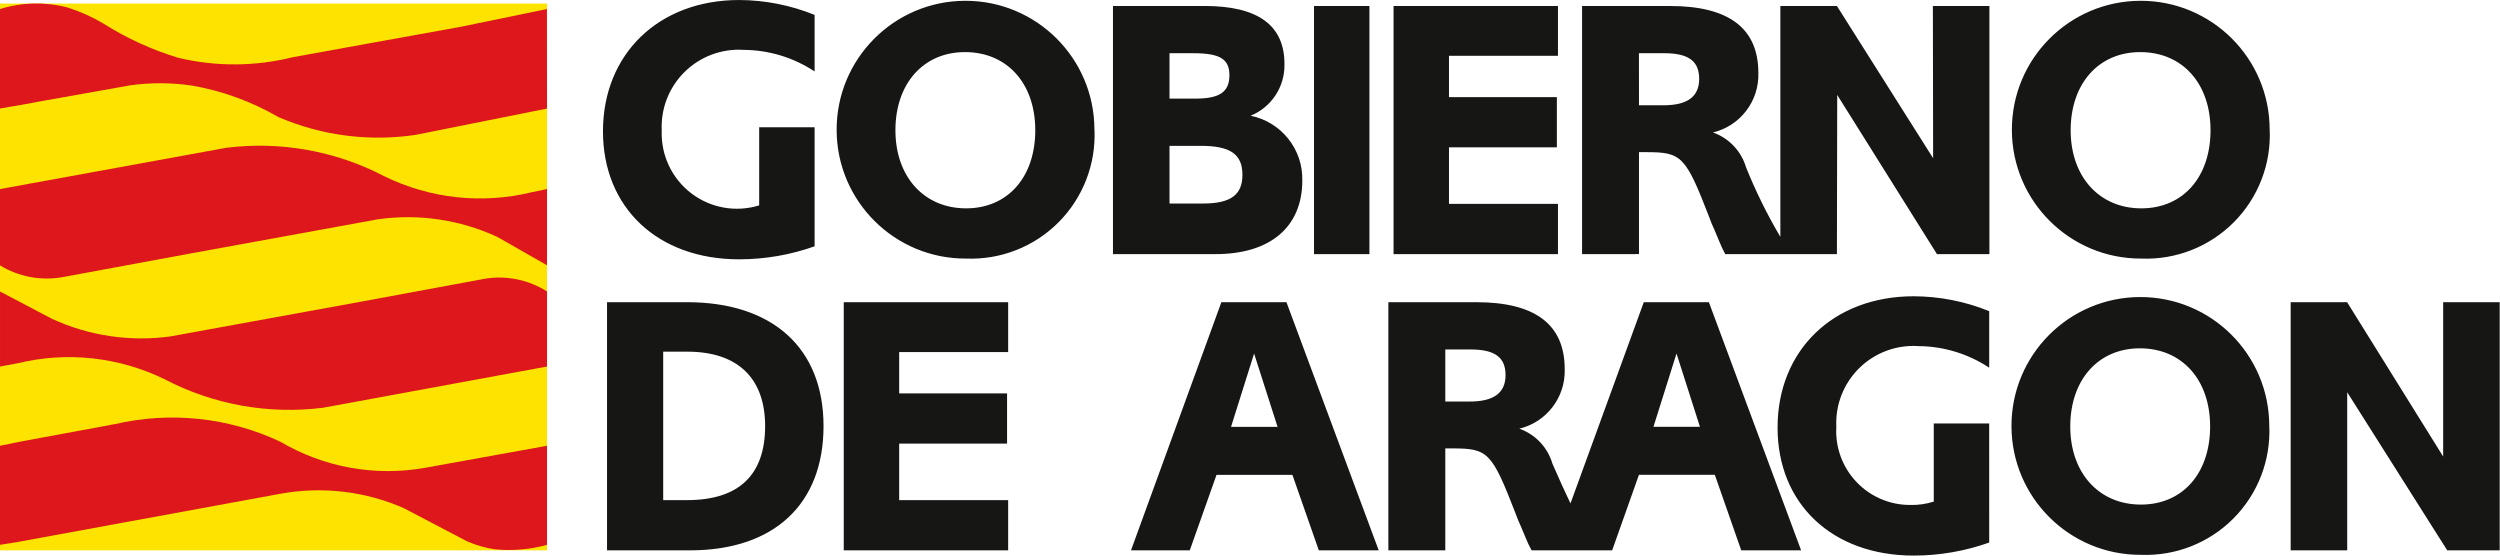
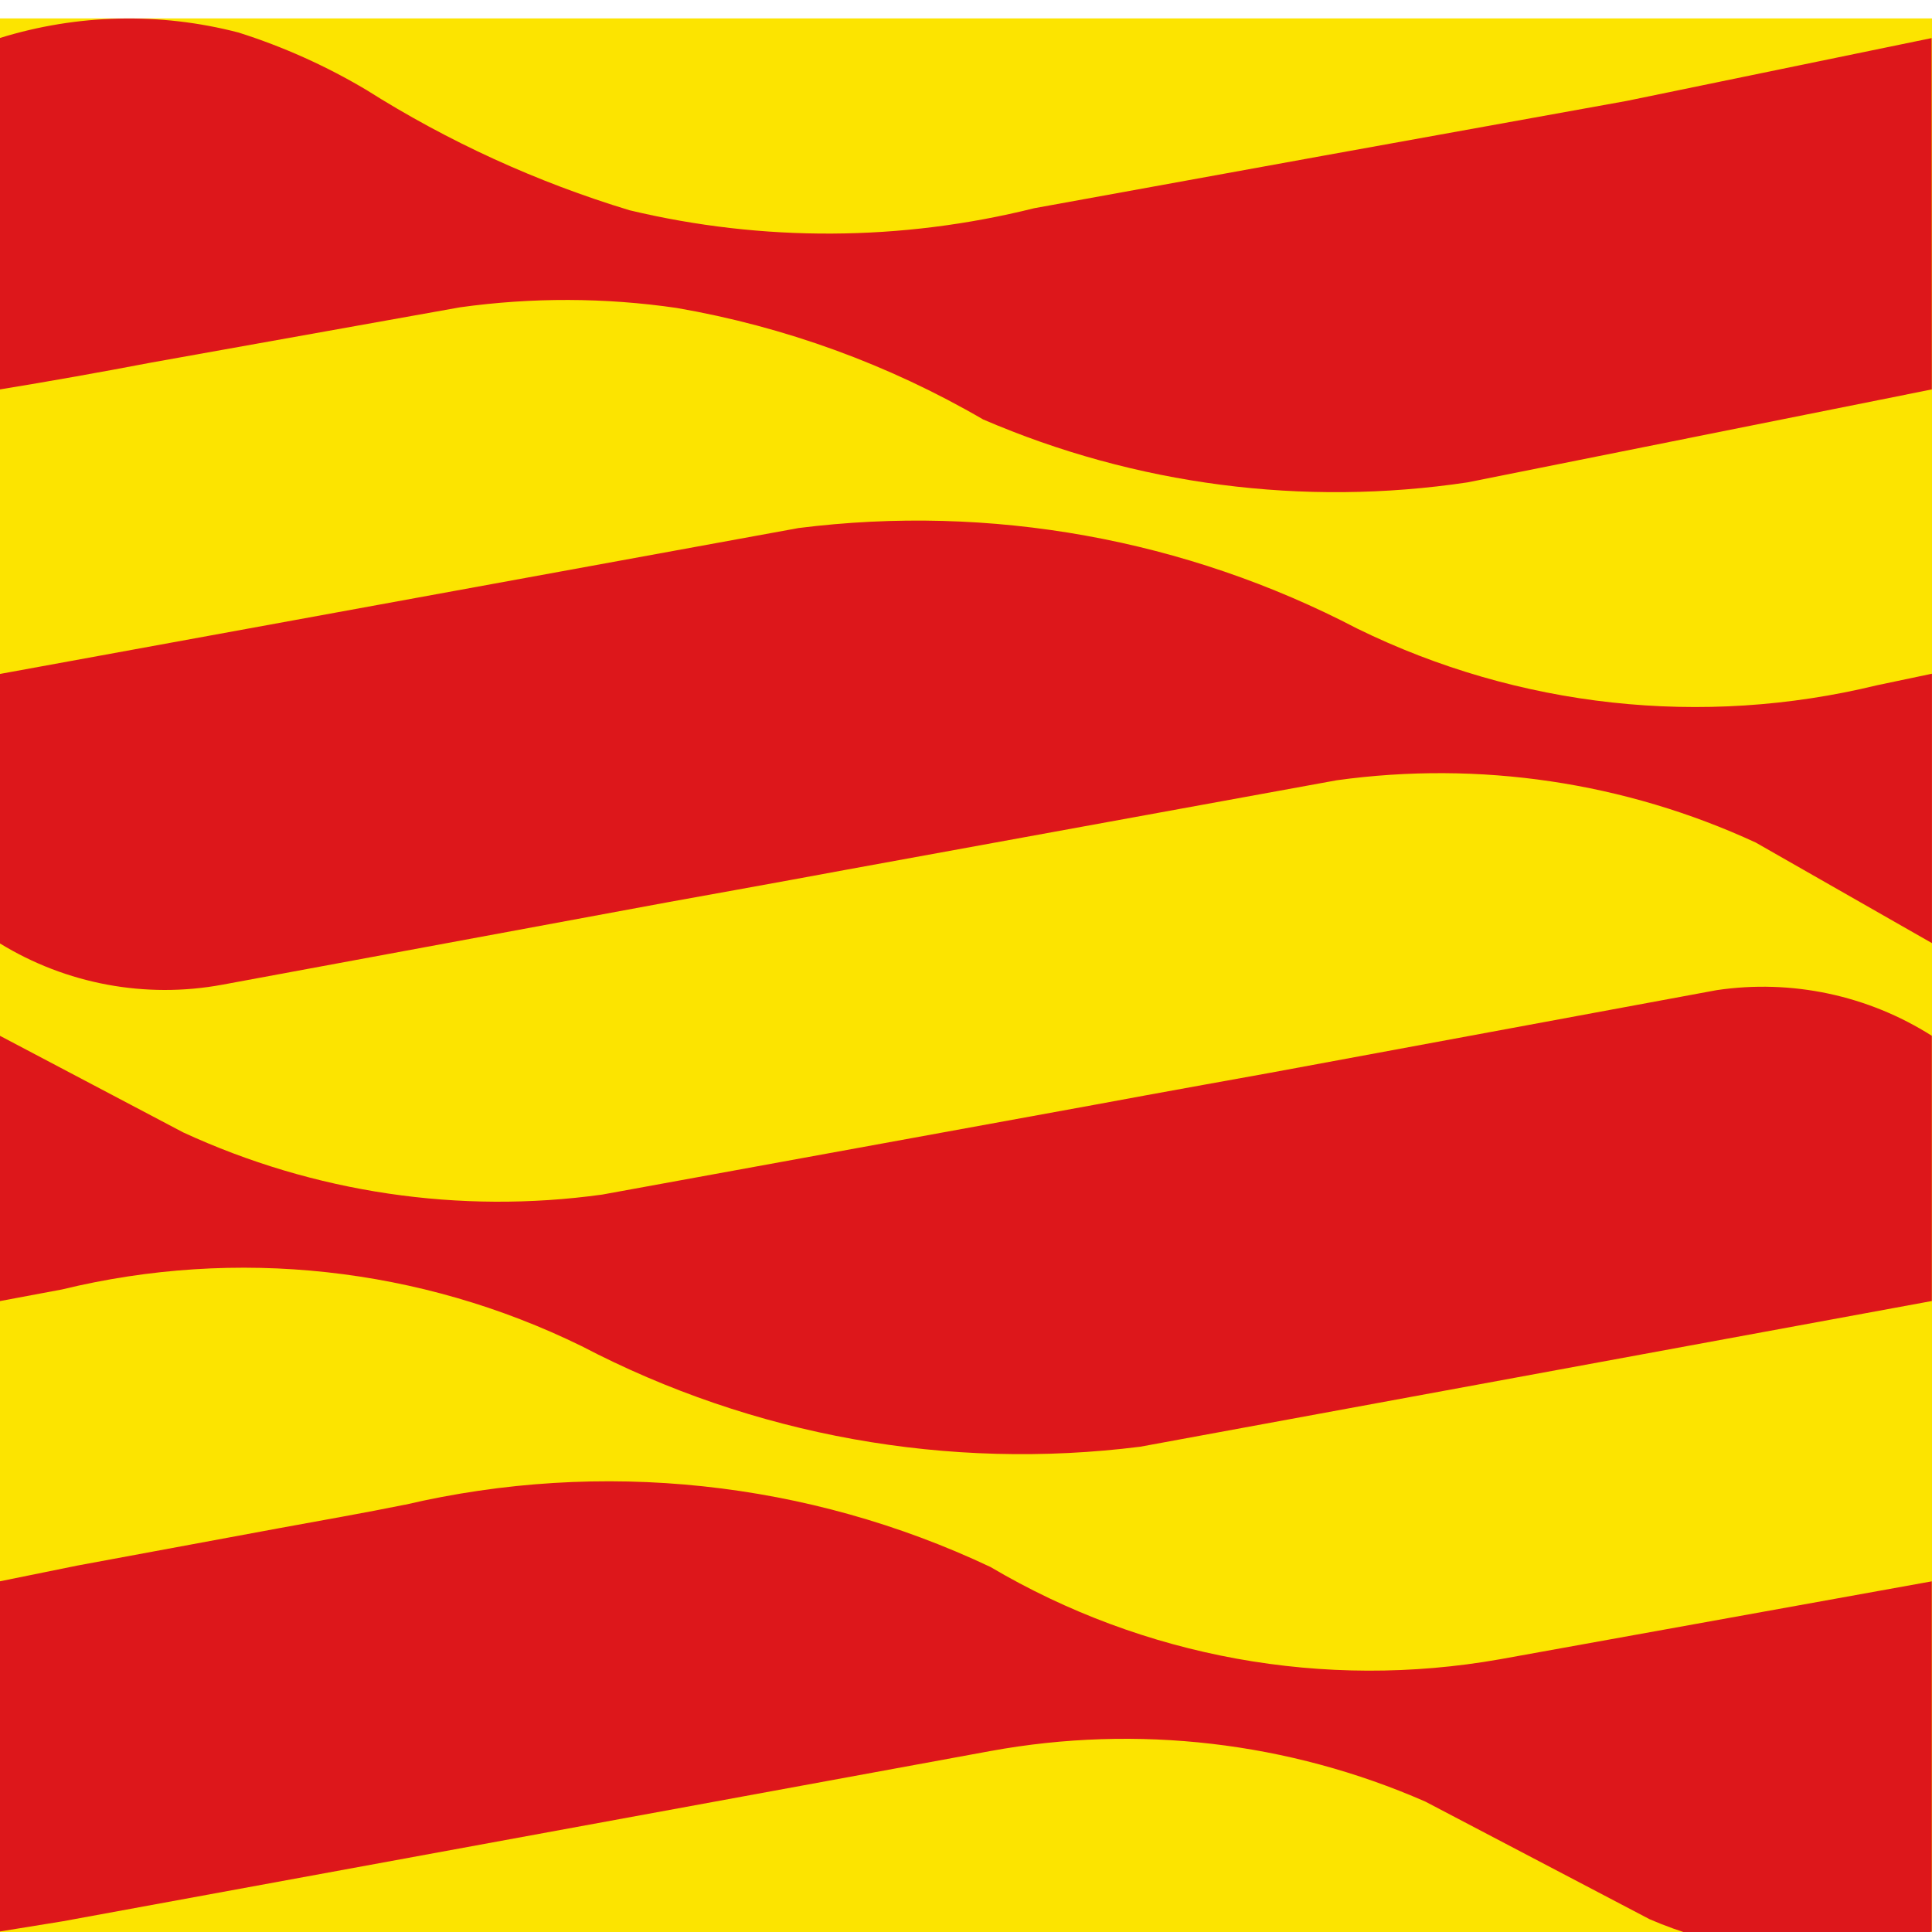
- <svg xmlns="http://www.w3.org/2000/svg" viewBox="0 0 144 32" width="117" height="26" class="inline-block fill-current" role="img" aria-label="Gobierno de Aragón. Ir a aragon.es">
+ <svg xmlns="http://www.w3.org/2000/svg" viewBox="0 0 32 32" width="32" height="32" class="w-8 h-8 fill-current" aria-label="Ir a la página de inicio de la aplicación" role="img">
  <defs>
-     <clipPath id="b-logo-expanded">
-       <path fill="rgb(252, 228, 0)" d="M0 0h31.509v31.495H0z" />
+     <clipPath id="b-logo-mini">
+       <path fill="rgb(252, 228, 0)" d="M0 0h32v32.001H0z" />
    </clipPath>
-     <clipPath id="a-logo-expanded">
-       <path d="M0 0h144v32H0z" />
+     <clipPath id="a-logo-mini">
+       <path d="M0 0h32v32H0z" />
    </clipPath>
  </defs>
-   <g clip-path="url(#a-logo-expanded)">
-     <path fill="rgb(252, 228, 0)" d="M0 .205h31.509V31.7H0z" />
-     <g clip-path="url(#b-logo-expanded)" transform="translate(0 .205)">
+   <g clip-path="url(#a-logo-mini)">
+     <path fill="rgb(252, 228, 0)" d="M0 .305h32v32.001H0z" />
+     <g clip-path="url(#b-logo-mini)" transform="translate(0 .305)">
      <g fill="#dd171b" fill-rule="evenodd">
-         <path d="m31.509 6.048-7.568 1.515a14.545 14.545 0 0 1-7.905-1.025 15.04 15.04 0 0 0-5-1.817 12.536 12.536 0 0 0-3.535-.011l-5.051.9c-.8.156-1.639.3-2.453.434V.315A7.1 7.1 0 0 1 3.888.226a9.926 9.926 0 0 1 2.085.936 17.6 17.6 0 0 0 4.293 1.962 13.92 13.92 0 0 0 6.6-.034l4.728-.858 4.939-.892 4.97-1.024ZM6.602 24.229a14.592 14.592 0 0 1 9.555 1.014 12.178 12.178 0 0 0 8.307 1.5l7.044-1.271v5.706a8.247 8.247 0 0 1-3.008.256 6.4 6.4 0 0 1-1.594-.457l-3.657-1.917a12.217 12.217 0 0 0-7.092-.825L1.026 31.011 0 31.177v-5.706l1.26-.256 3.312-.613c.669-.123 1.371-.245 2.029-.379ZM-.003 15.077v-4.391l13.027-2.377a15.5 15.5 0 0 1 9.11 1.638 12.535 12.535 0 0 0 8.474.925l.9-.189v4.391l-2.874-1.639a12.286 12.286 0 0 0-6.835-1.014l-8.006 1.46c-.959.179-2.877.524-2.877.524l-7.292 1.349a5.152 5.152 0 0 1-3.627-.677ZM31.509 16.583v4.324L18.6 23.282a15.5 15.5 0 0 1-9.11-1.638 12.532 12.532 0 0 0-8.474-.925l-1.015.19v-4.324l2.988 1.572a12.291 12.291 0 0 0 6.835 1.014l8.006-1.46c.959-.178 2.877-.524 2.877-.524l7.292-1.349a5.142 5.142 0 0 1 3.51.745Z" />
+         <path d="m31.997 6.145-7.686 1.539a14.764 14.764 0 0 1-8.028-1.042 15.267 15.267 0 0 0-5.073-1.846 12.725 12.725 0 0 0-3.59-.011l-5.13.918a94.41 94.41 0 0 1-2.491.442V.324a7.213 7.213 0 0 1 3.952-.09 10.087 10.087 0 0 1 2.118.951 17.859 17.859 0 0 0 4.36 1.993 14.13 14.13 0 0 0 6.7-.034l4.8-.872 5.016-.906 5.048-1.04ZM6.705 24.619a14.812 14.812 0 0 1 9.7 1.03 12.363 12.363 0 0 0 8.437 1.529l7.154-1.291v5.8a8.37 8.37 0 0 1-3.055.26 6.509 6.509 0 0 1-1.619-.464l-3.714-1.948a12.4 12.4 0 0 0-7.2-.838l-15.366 2.82L0 31.686v-5.8l1.28-.26 3.363-.623c.679-.125 1.393-.249 2.061-.385ZM-.003 15.32v-4.462l13.23-2.417a15.734 15.734 0 0 1 9.252 1.665 12.723 12.723 0 0 0 8.606.94l.914-.192v4.462L29.08 13.65a12.472 12.472 0 0 0-6.941-1.031l-8.131 1.483c-.974.182-2.921.532-2.921.532l-7.406 1.371a5.23 5.23 0 0 1-3.684-.685ZM31.997 16.851v4.393l-13.11 2.413a15.735 15.735 0 0 1-9.252-1.665 12.721 12.721 0 0 0-8.606-.94l-1.03.193v-4.394l3.035 1.6a12.476 12.476 0 0 0 6.941 1.03l8.13-1.483c.974-.182 2.922-.532 2.922-.532l7.406-1.371a5.219 5.219 0 0 1 3.564.756Z" />
      </g>
    </g>
-     <path d="M38.2 28.807v-8.551h1.393c2.893 0 4.478 1.522 4.478 4.286 0 2.829-1.521 4.265-4.5 4.265Zm10.4-11.4v14.294h9.47v-2.893h-6.277v-3.257h6.214v-2.893h-6.214v-2.379h6.277v-2.871Zm21.751 0-5.206 14.294h3.385l1.542-4.35h4.371l1.521 4.35h3.45L74.1 17.407Zm1.885 2.956-1.328 4.223h2.679Zm42.341 4.03h-3.192v4.5a4.206 4.206 0 0 1-1.371.193 4.251 4.251 0 0 1-4.242-4.5 4.443 4.443 0 0 1 4.735-4.65 7.481 7.481 0 0 1 4.071 1.243v-3.257a11.674 11.674 0 0 0-4.349-.857c-4.628 0-7.841 3.107-7.841 7.564 0 4.393 3.149 7.372 7.841 7.372a12.977 12.977 0 0 0 4.349-.75Zm16.132.129a7.424 7.424 0 1 0-7.391 7.436 7.122 7.122 0 0 0 7.393-7.436Zm-7.456-4.458c-2.4 0-4.006 1.822-4.006 4.5s1.65 4.5 4.071 4.5c2.4 0 3.985-1.8 3.985-4.5s-1.627-4.501-4.048-4.501Zm8.689-2.657v14.294h3.257v-9.108l5.762 9.108h3.021V17.407h-3.256v8.889l-5.532-8.889ZM46.922 7.33h-3.193v4.5a4.335 4.335 0 0 1-5.613-4.307 4.443 4.443 0 0 1 4.735-4.65 7.487 7.487 0 0 1 4.071 1.243V.859a11.674 11.674 0 0 0-4.35-.858c-4.628 0-7.841 3.107-7.841 7.565 0 4.393 3.15 7.371 7.841 7.371a12.99 12.99 0 0 0 4.35-.75Zm16.116.128a7.424 7.424 0 1 0-7.392 7.436 7.122 7.122 0 0 0 7.396-7.436Zm-7.456-4.457c-2.4 0-4.006 1.821-4.006 4.5s1.65 4.5 4.071 4.5c2.4 0 3.985-1.8 3.985-4.5s-1.626-4.5-4.047-4.5ZM64.107.344v14.293h5.914c3.15 0 4.992-1.565 4.992-4.243a3.717 3.717 0 0 0-2.978-3.728 3.133 3.133 0 0 0 1.95-2.936c.021-2.272-1.521-3.386-4.606-3.386Zm4.757 5.336c1.393 0 1.95-.386 1.95-1.35 0-.921-.536-1.264-2.057-1.264h-1.393V5.68Zm.429 6.043c1.585 0 2.271-.493 2.271-1.651 0-1.2-.707-1.671-2.4-1.671h-1.8v3.322ZM78.879.344h-3.192v14.293h3.192Zm1.39 0v14.293h9.47v-2.893h-6.278V8.487h6.214V5.594h-6.214V3.216h6.278V.345Zm50.463 7.114a7.424 7.424 0 1 0-7.392 7.436 7.122 7.122 0 0 0 7.395-7.436Zm-7.456-4.457c-2.4 0-4.006 1.821-4.006 4.5s1.65 4.5 4.071 4.5c2.4 0 3.985-1.8 3.985-4.5s-1.626-4.5-4.047-4.5ZM97.917 24.585l-1.35-4.223-1.328 4.223ZM83.249 31.7v-5.872h.407c2.057 0 2.271.214 3.642 3.75a7.159 7.159 0 0 0 .3.729l.278.664a6.4 6.4 0 0 0 .343.729h4.641l1.543-4.35h4.371l1.521 4.35h3.45l-5.314-14.294h-3.749L90.46 28.997c-.3-.622-.642-1.371-1.04-2.291a3.042 3.042 0 0 0-1.907-2.014 3.416 3.416 0 0 0 2.614-3.429c0-2.571-1.693-3.857-5.1-3.857H79.97V31.7Zm0-8.572h1.414c1.371 0 2.057-.493 2.057-1.521s-.622-1.478-2.014-1.478h-1.457Zm11.156-8.492V8.764h.407c2.057 0 2.271.214 3.642 3.75a6.982 6.982 0 0 0 .3.729l.278.665a6.37 6.37 0 0 0 .342.729h6.432l.018-9.169 5.745 9.169h3.021V.344h-3.256l.014 8.769-5.542-8.769h-3.257v13.3a29.76 29.76 0 0 1-1.975-4 3.043 3.043 0 0 0-1.907-2.014 3.415 3.415 0 0 0 2.614-3.428c0-2.572-1.693-3.857-5.1-3.857h-5.054v14.293Zm0-8.572h1.412c1.371 0 2.056-.493 2.056-1.521s-.621-1.478-2.013-1.478h-1.457Zm-59.44 11.342V31.7h4.778c4.842 0 7.692-2.657 7.692-7.158 0-4.479-2.914-7.136-7.863-7.136Z" fill="#161615" fill-rule="evenodd" />
  </g>
</svg>
